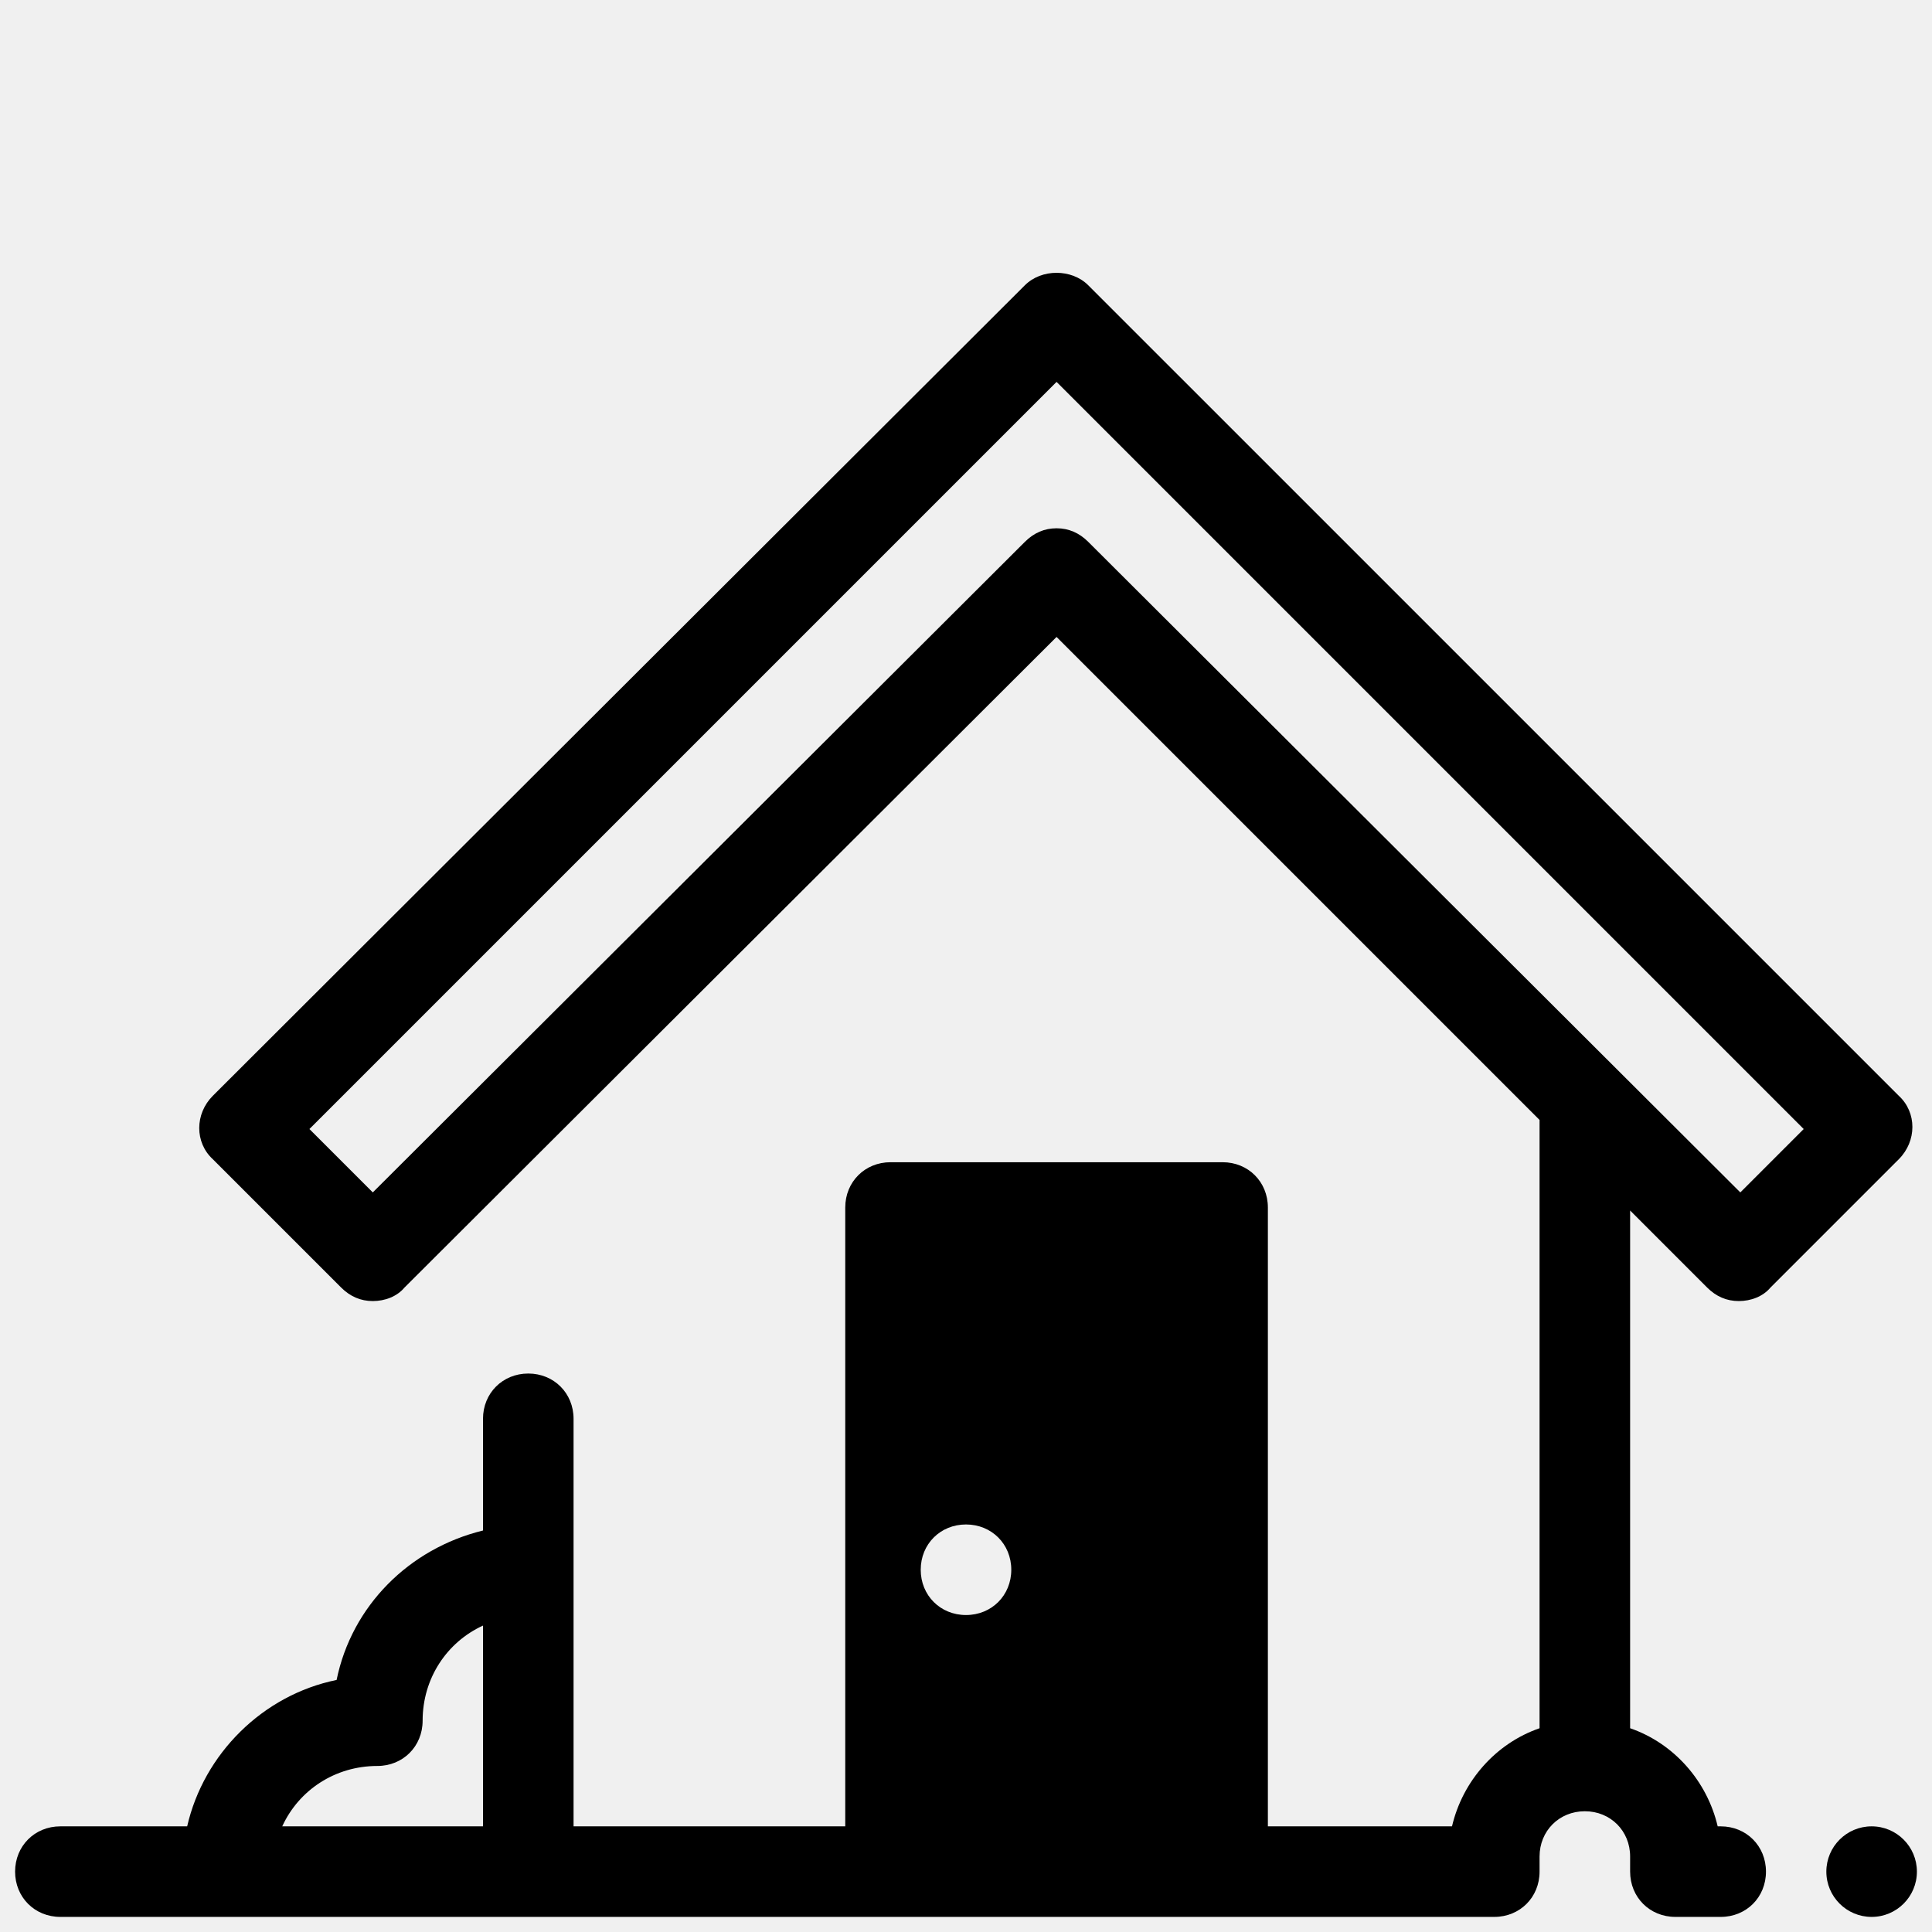
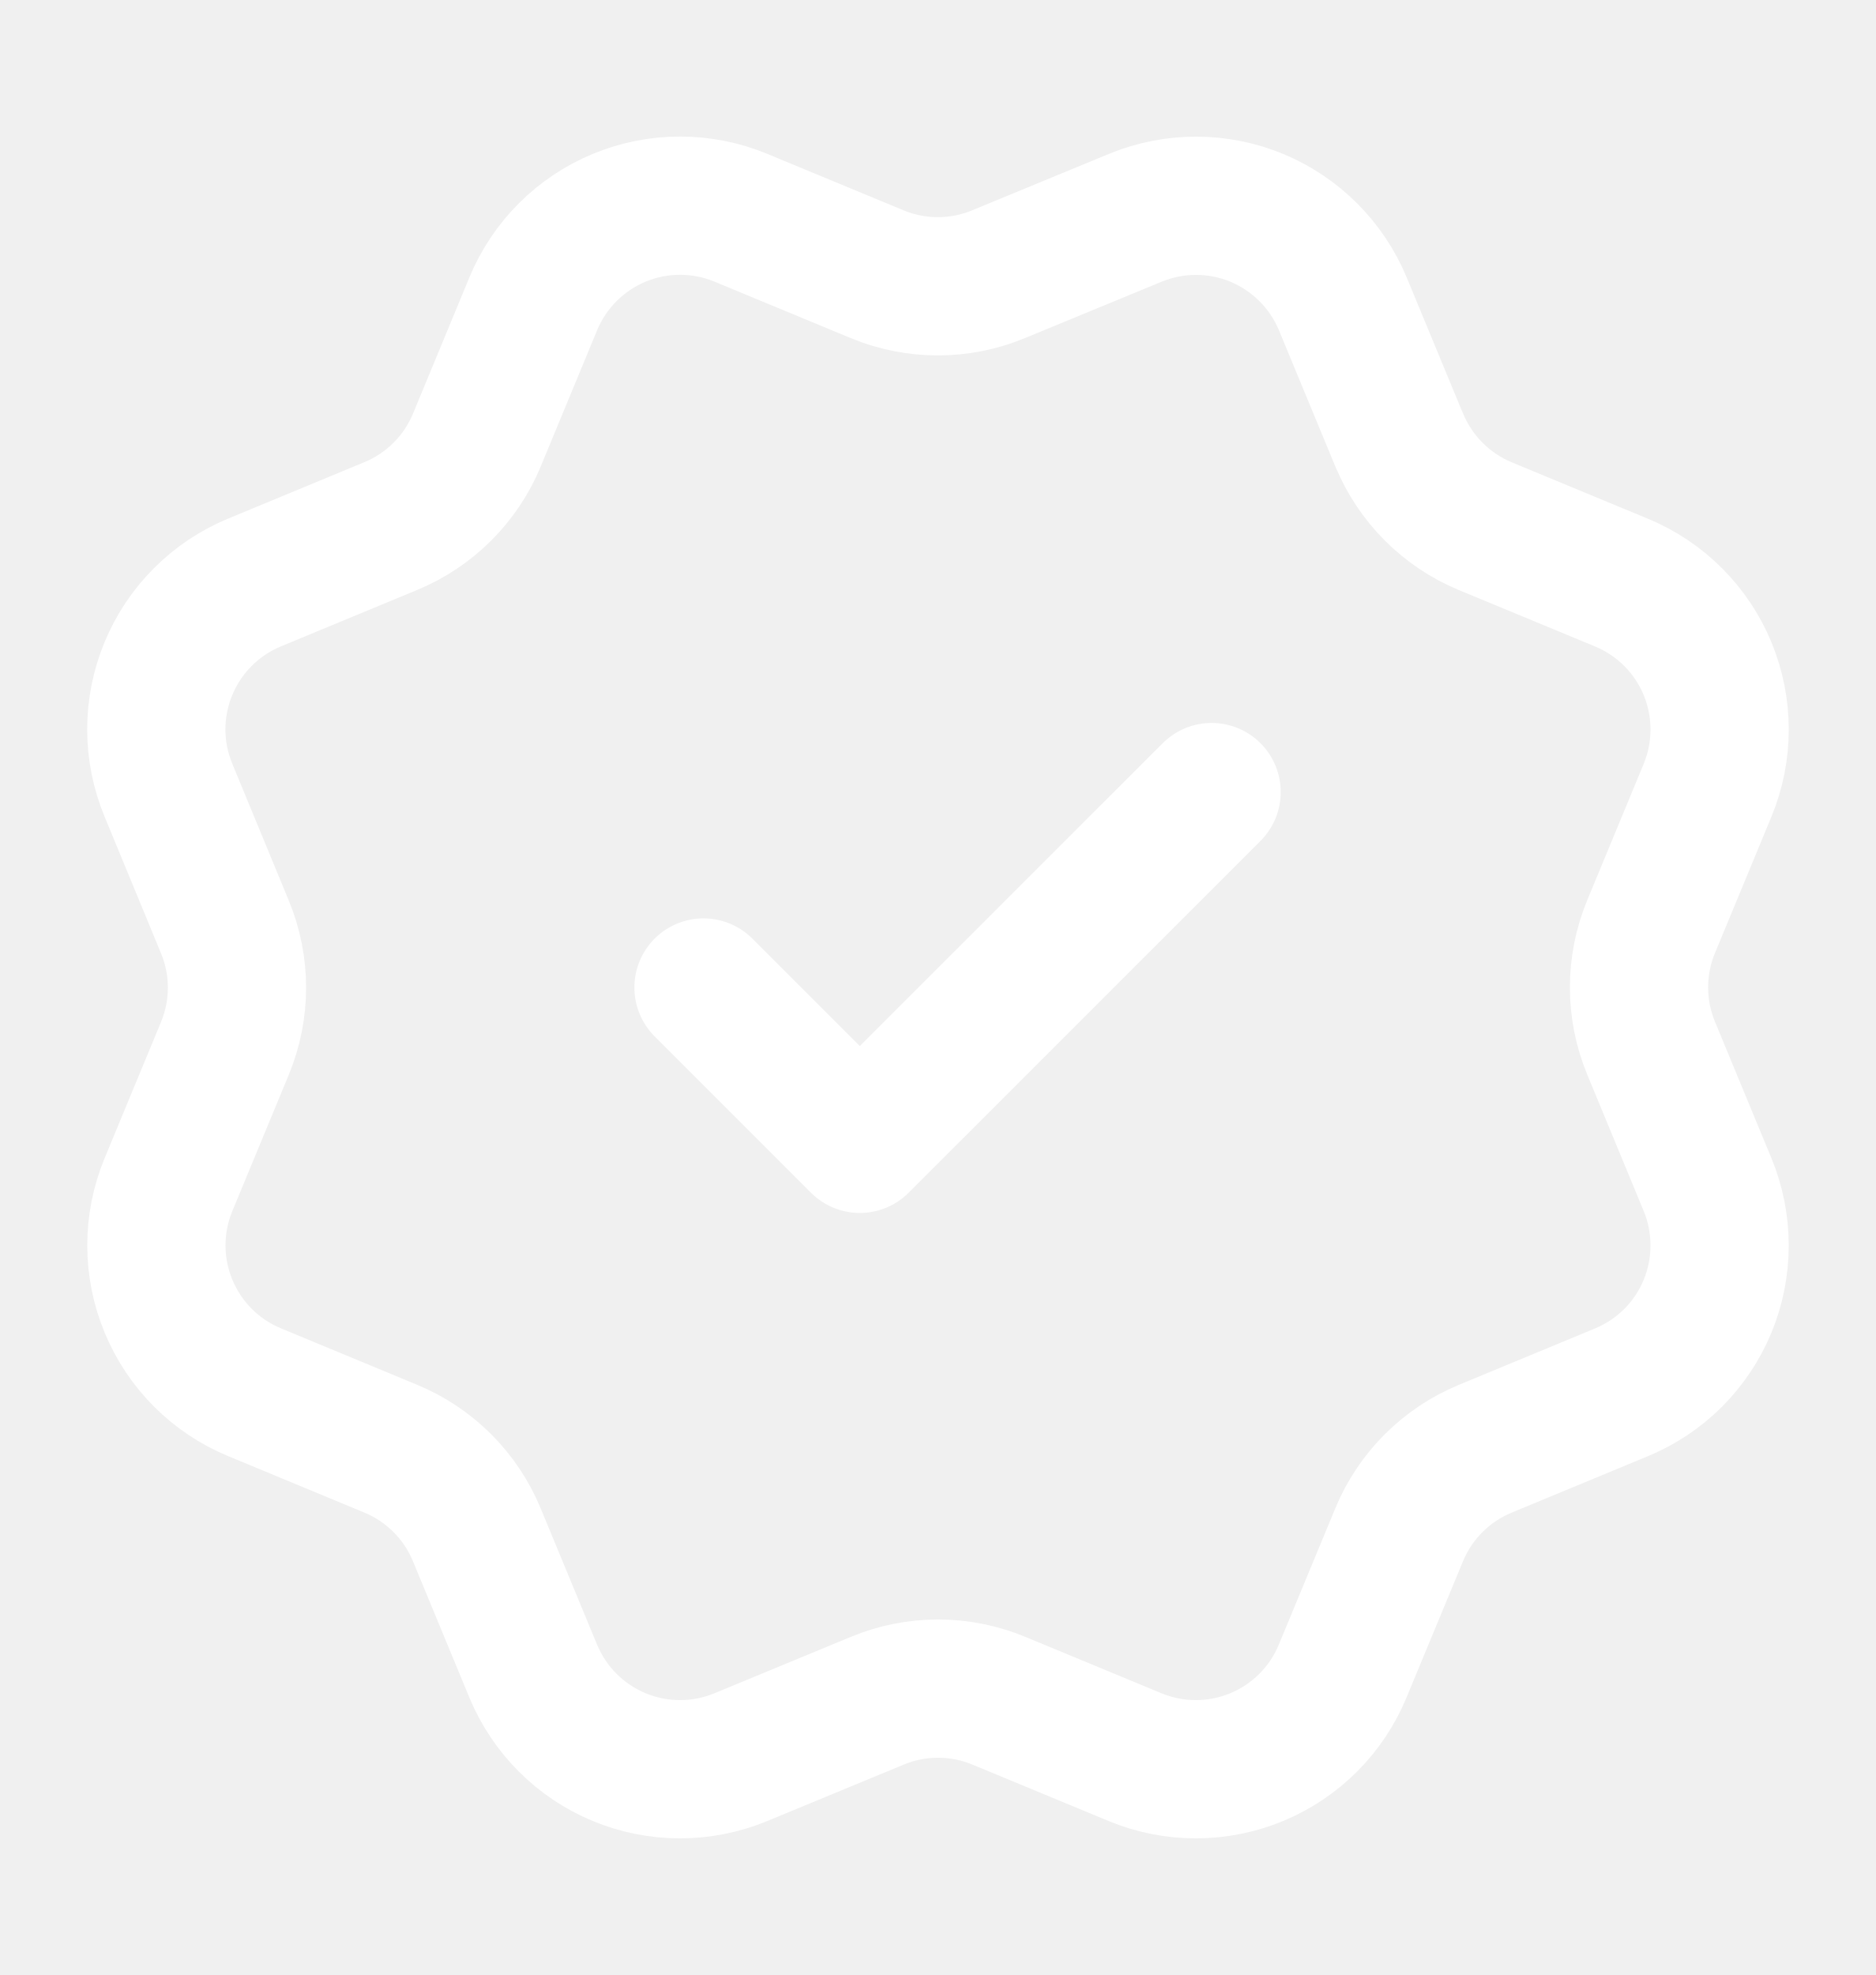
- <svg xmlns="http://www.w3.org/2000/svg" viewBox="0 0 128 128" width="64px" height="64px">
-   <path d="M 70 18.074 C 69.225 18.074 68.45 18.35 67.9 18.9 L 14.1 72.6 C 12.9 73.8 12.9 75.701 14.1 76.801 L 22.6 85.301 C 23.2 85.901 23.899 86.199 24.699 86.199 C 25.499 86.199 26.301 85.901 26.801 85.301 L 70 42.199 L 102 74.199 L 102 114.5 C 99.1 115.5 96.899 118 96.199 121 L 84 121 L 84 80 C 84 78.3 82.7 77 81 77 L 59 77 C 57.3 77 56 78.3 56 80 L 56 121 L 38 121 L 38 94 C 38 92.3 36.7 91 35 91 C 33.3 91 32 92.3 32 94 L 32 101.4 C 27.1 102.6 23.301 106.401 22.301 111.301 C 17.401 112.301 13.5 116.2 12.4 121 L 4 121 C 2.3 121 1 122.3 1 124 C 1 125.7 2.3 127 4 127 L 99 127 C 100.7 127 102 125.7 102 124 L 102 123 C 102 121.3 103.3 120 105 120 C 106.7 120 108 121.3 108 123 L 108 124 C 108 125.7 109.3 127 111 127 L 114 127 C 115.7 127 117 125.7 117 124 C 117 122.3 115.7 121 114 121 L 113.801 121 C 113.101 118 110.9 115.5 108 114.5 L 108 80.199 L 113.1 85.301 C 113.7 85.901 114.399 86.199 115.199 86.199 C 115.999 86.199 116.801 85.901 117.301 85.301 L 125.801 76.801 C 127.001 75.601 127.001 73.7 125.801 72.6 L 72.1 18.9 C 71.55 18.35 70.775 18.074 70 18.074 z M 70 25.301 L 119.5 74.801 L 115.301 79 L 72.1 35.9 C 71.5 35.3 70.8 35 70 35 C 69.2 35 68.5 35.3 67.9 35.9 L 24.699 79 L 20.5 74.801 L 70 25.301 z M 64 101 C 65.7 101 67 102.3 67 104 C 67 105.7 65.7 107 64 107 C 62.3 107 61 105.7 61 104 C 61 102.3 62.3 101 64 101 z M 32 107.699 L 32 121 L 18.699 121 C 19.799 118.6 22.2 117 25 117 C 26.7 117 28 115.7 28 114 C 28 111.2 29.6 108.799 32 107.699 z M 124 121 A 3 3 0 0 0 121 124 A 3 3 0 0 0 124 127 A 3 3 0 0 0 127 124 A 3 3 0 0 0 124 121 z" />
+ <svg xmlns="http://www.w3.org/2000/svg" width="19" height="20" viewBox="0 0 19 20" fill="none">
+   <path d="M7.125 10L8.708 11.583L12.271 8.021M14.172 4.457C14.335 4.851 14.648 5.164 15.042 5.328L16.423 5.9C16.818 6.064 17.131 6.377 17.294 6.771C17.457 7.166 17.457 7.609 17.294 8.003L16.722 9.384C16.559 9.778 16.559 10.222 16.723 10.616L17.294 11.996C17.375 12.191 17.416 12.401 17.416 12.612C17.416 12.823 17.375 13.033 17.294 13.228C17.213 13.424 17.094 13.601 16.945 13.751C16.795 13.9 16.618 14.018 16.423 14.099L15.042 14.671C14.648 14.834 14.334 15.147 14.171 15.541L13.598 16.923C13.435 17.317 13.122 17.63 12.727 17.794C12.333 17.957 11.89 17.957 11.496 17.794L10.115 17.222C9.721 17.059 9.278 17.059 8.884 17.223L7.503 17.794C7.108 17.957 6.666 17.957 6.272 17.794C5.878 17.631 5.565 17.318 5.401 16.924L4.829 15.542C4.666 15.148 4.353 14.834 3.959 14.671L2.577 14.098C2.183 13.935 1.87 13.622 1.707 13.228C1.543 12.834 1.543 12.391 1.706 11.997L2.278 10.616C2.441 10.222 2.441 9.779 2.277 9.385L1.706 8.002C1.625 7.807 1.583 7.598 1.583 7.386C1.583 7.175 1.625 6.965 1.706 6.77C1.787 6.575 1.905 6.397 2.055 6.248C2.204 6.098 2.382 5.98 2.577 5.899L3.958 5.327C4.352 5.164 4.665 4.852 4.829 4.458L5.401 3.076C5.564 2.682 5.877 2.369 6.272 2.205C6.666 2.042 7.109 2.042 7.503 2.205L8.884 2.777C9.278 2.94 9.721 2.94 10.115 2.776L11.497 2.206C11.892 2.043 12.335 2.043 12.729 2.206C13.123 2.37 13.436 2.683 13.6 3.077L14.172 4.459L14.172 4.457Z" stroke="white" stroke-width="1.4" stroke-linecap="round" stroke-linejoin="round" />
</svg>
